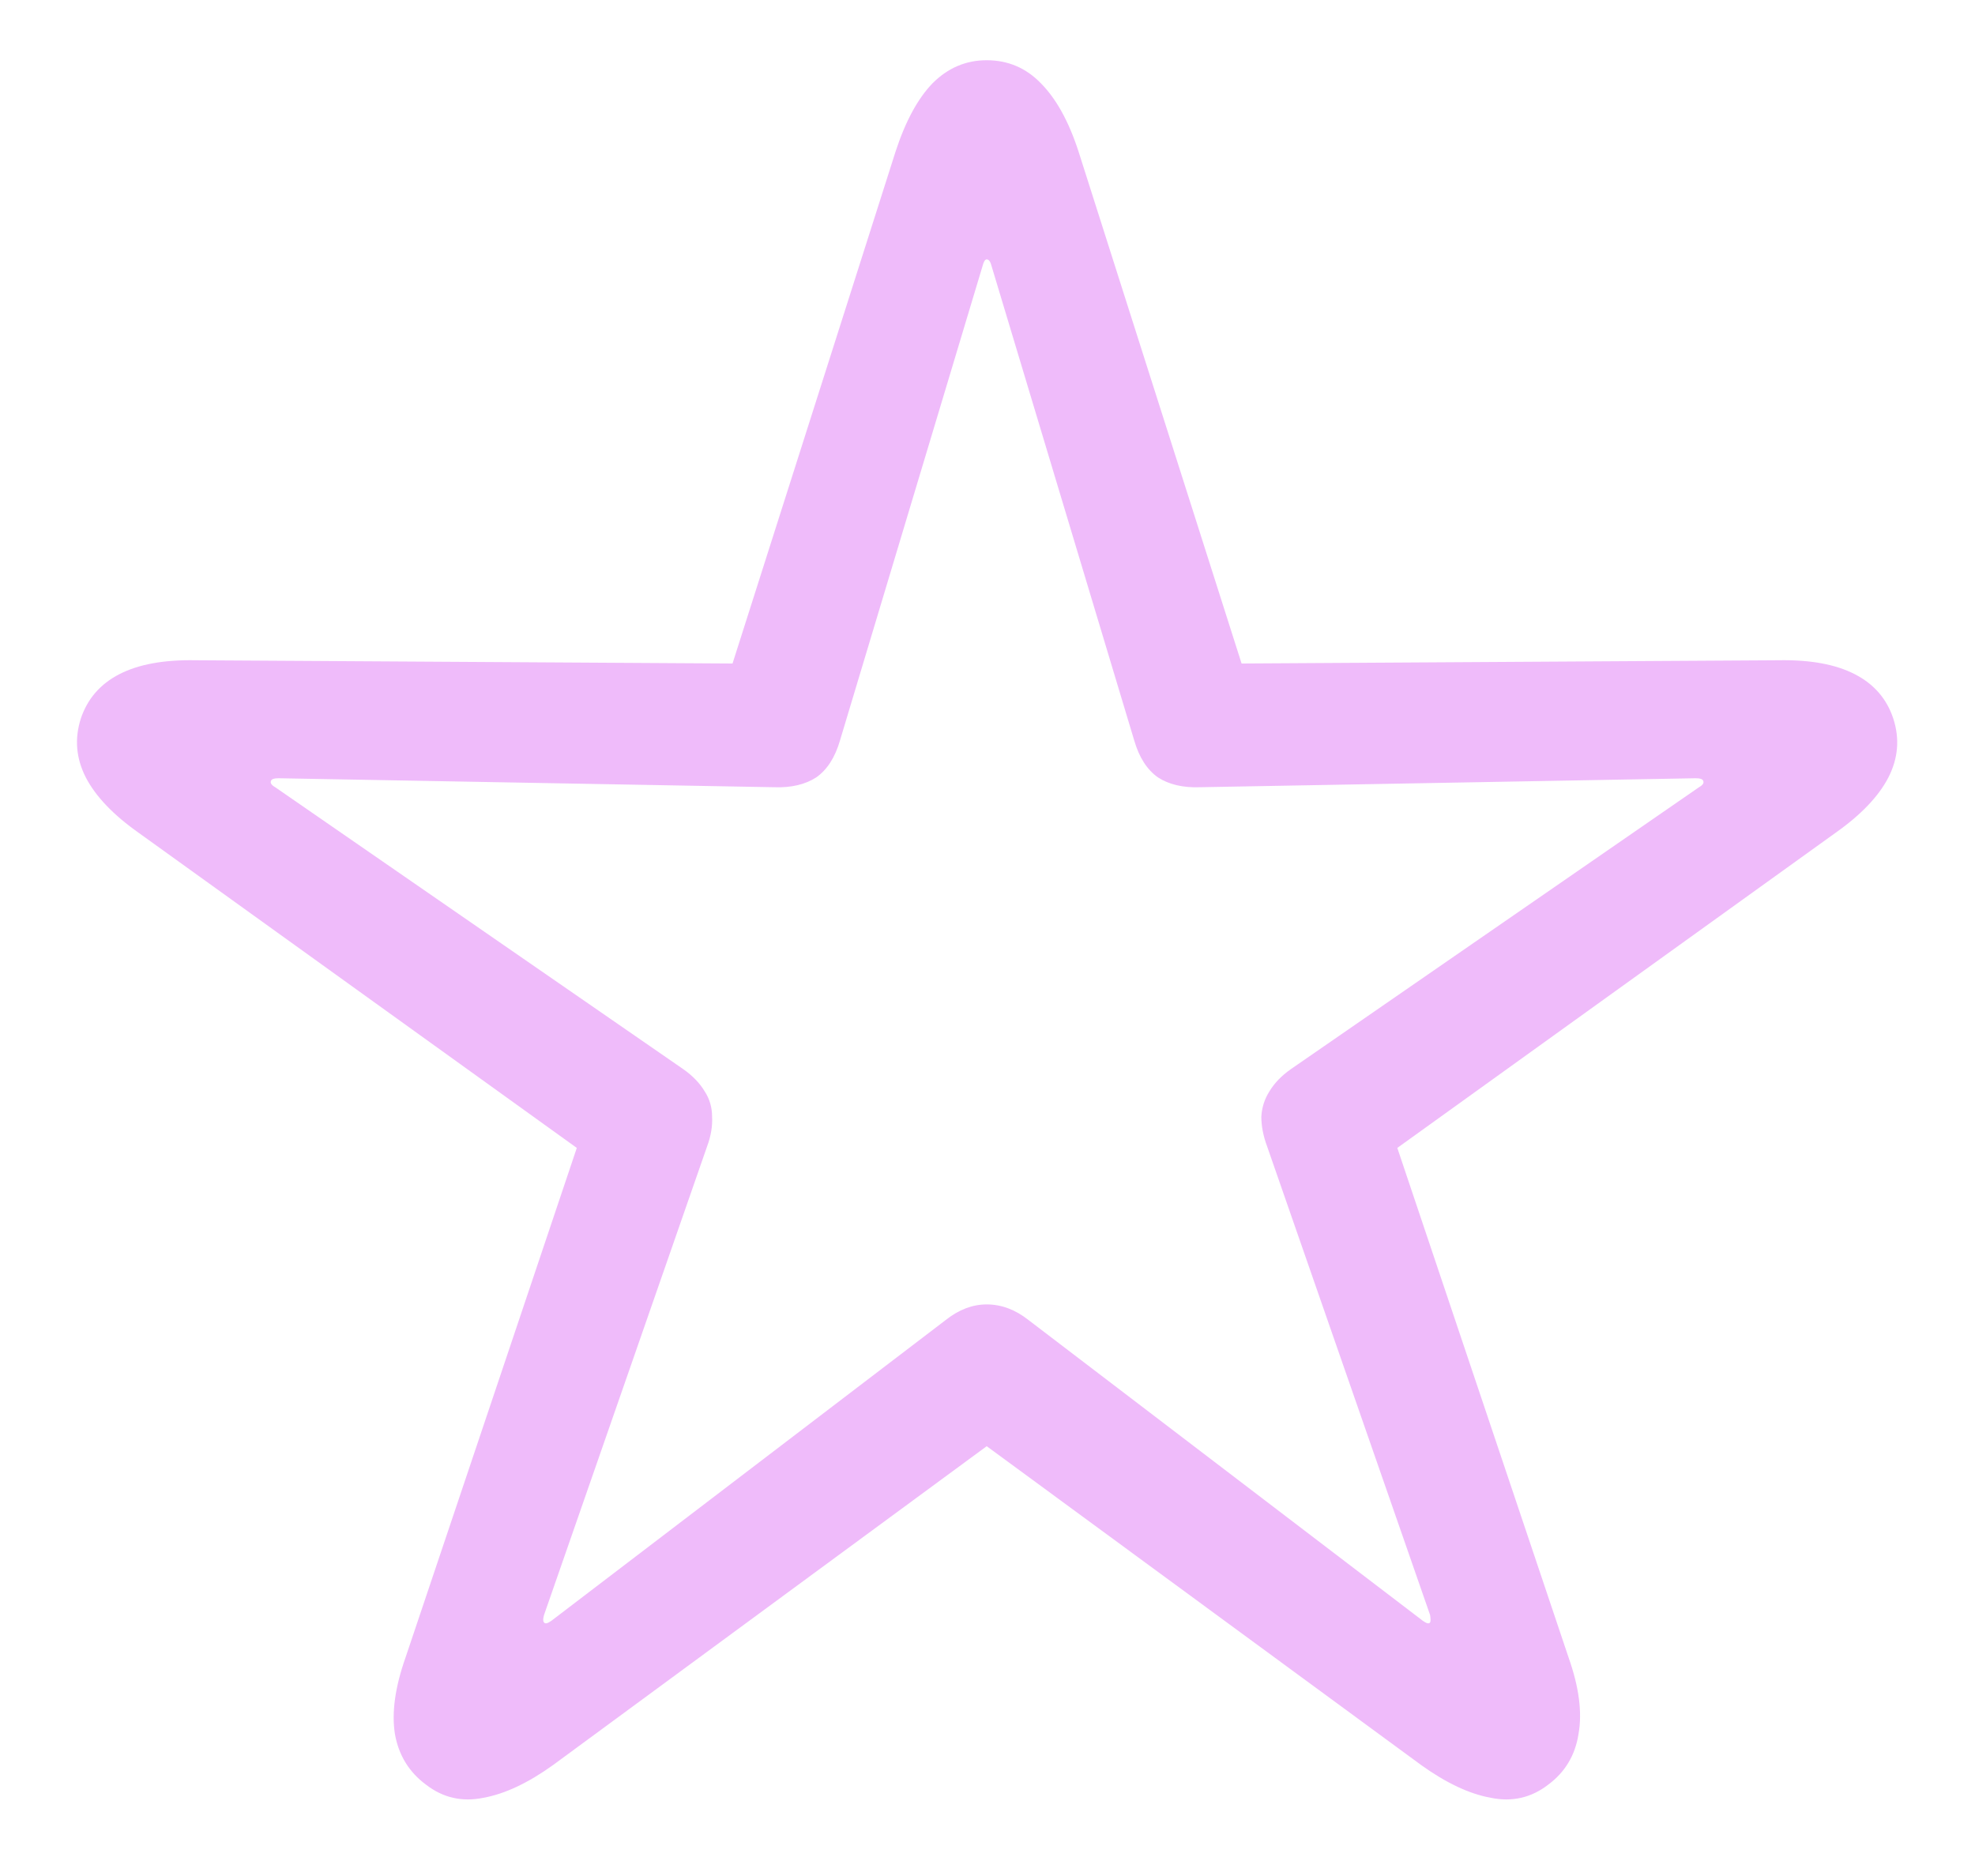
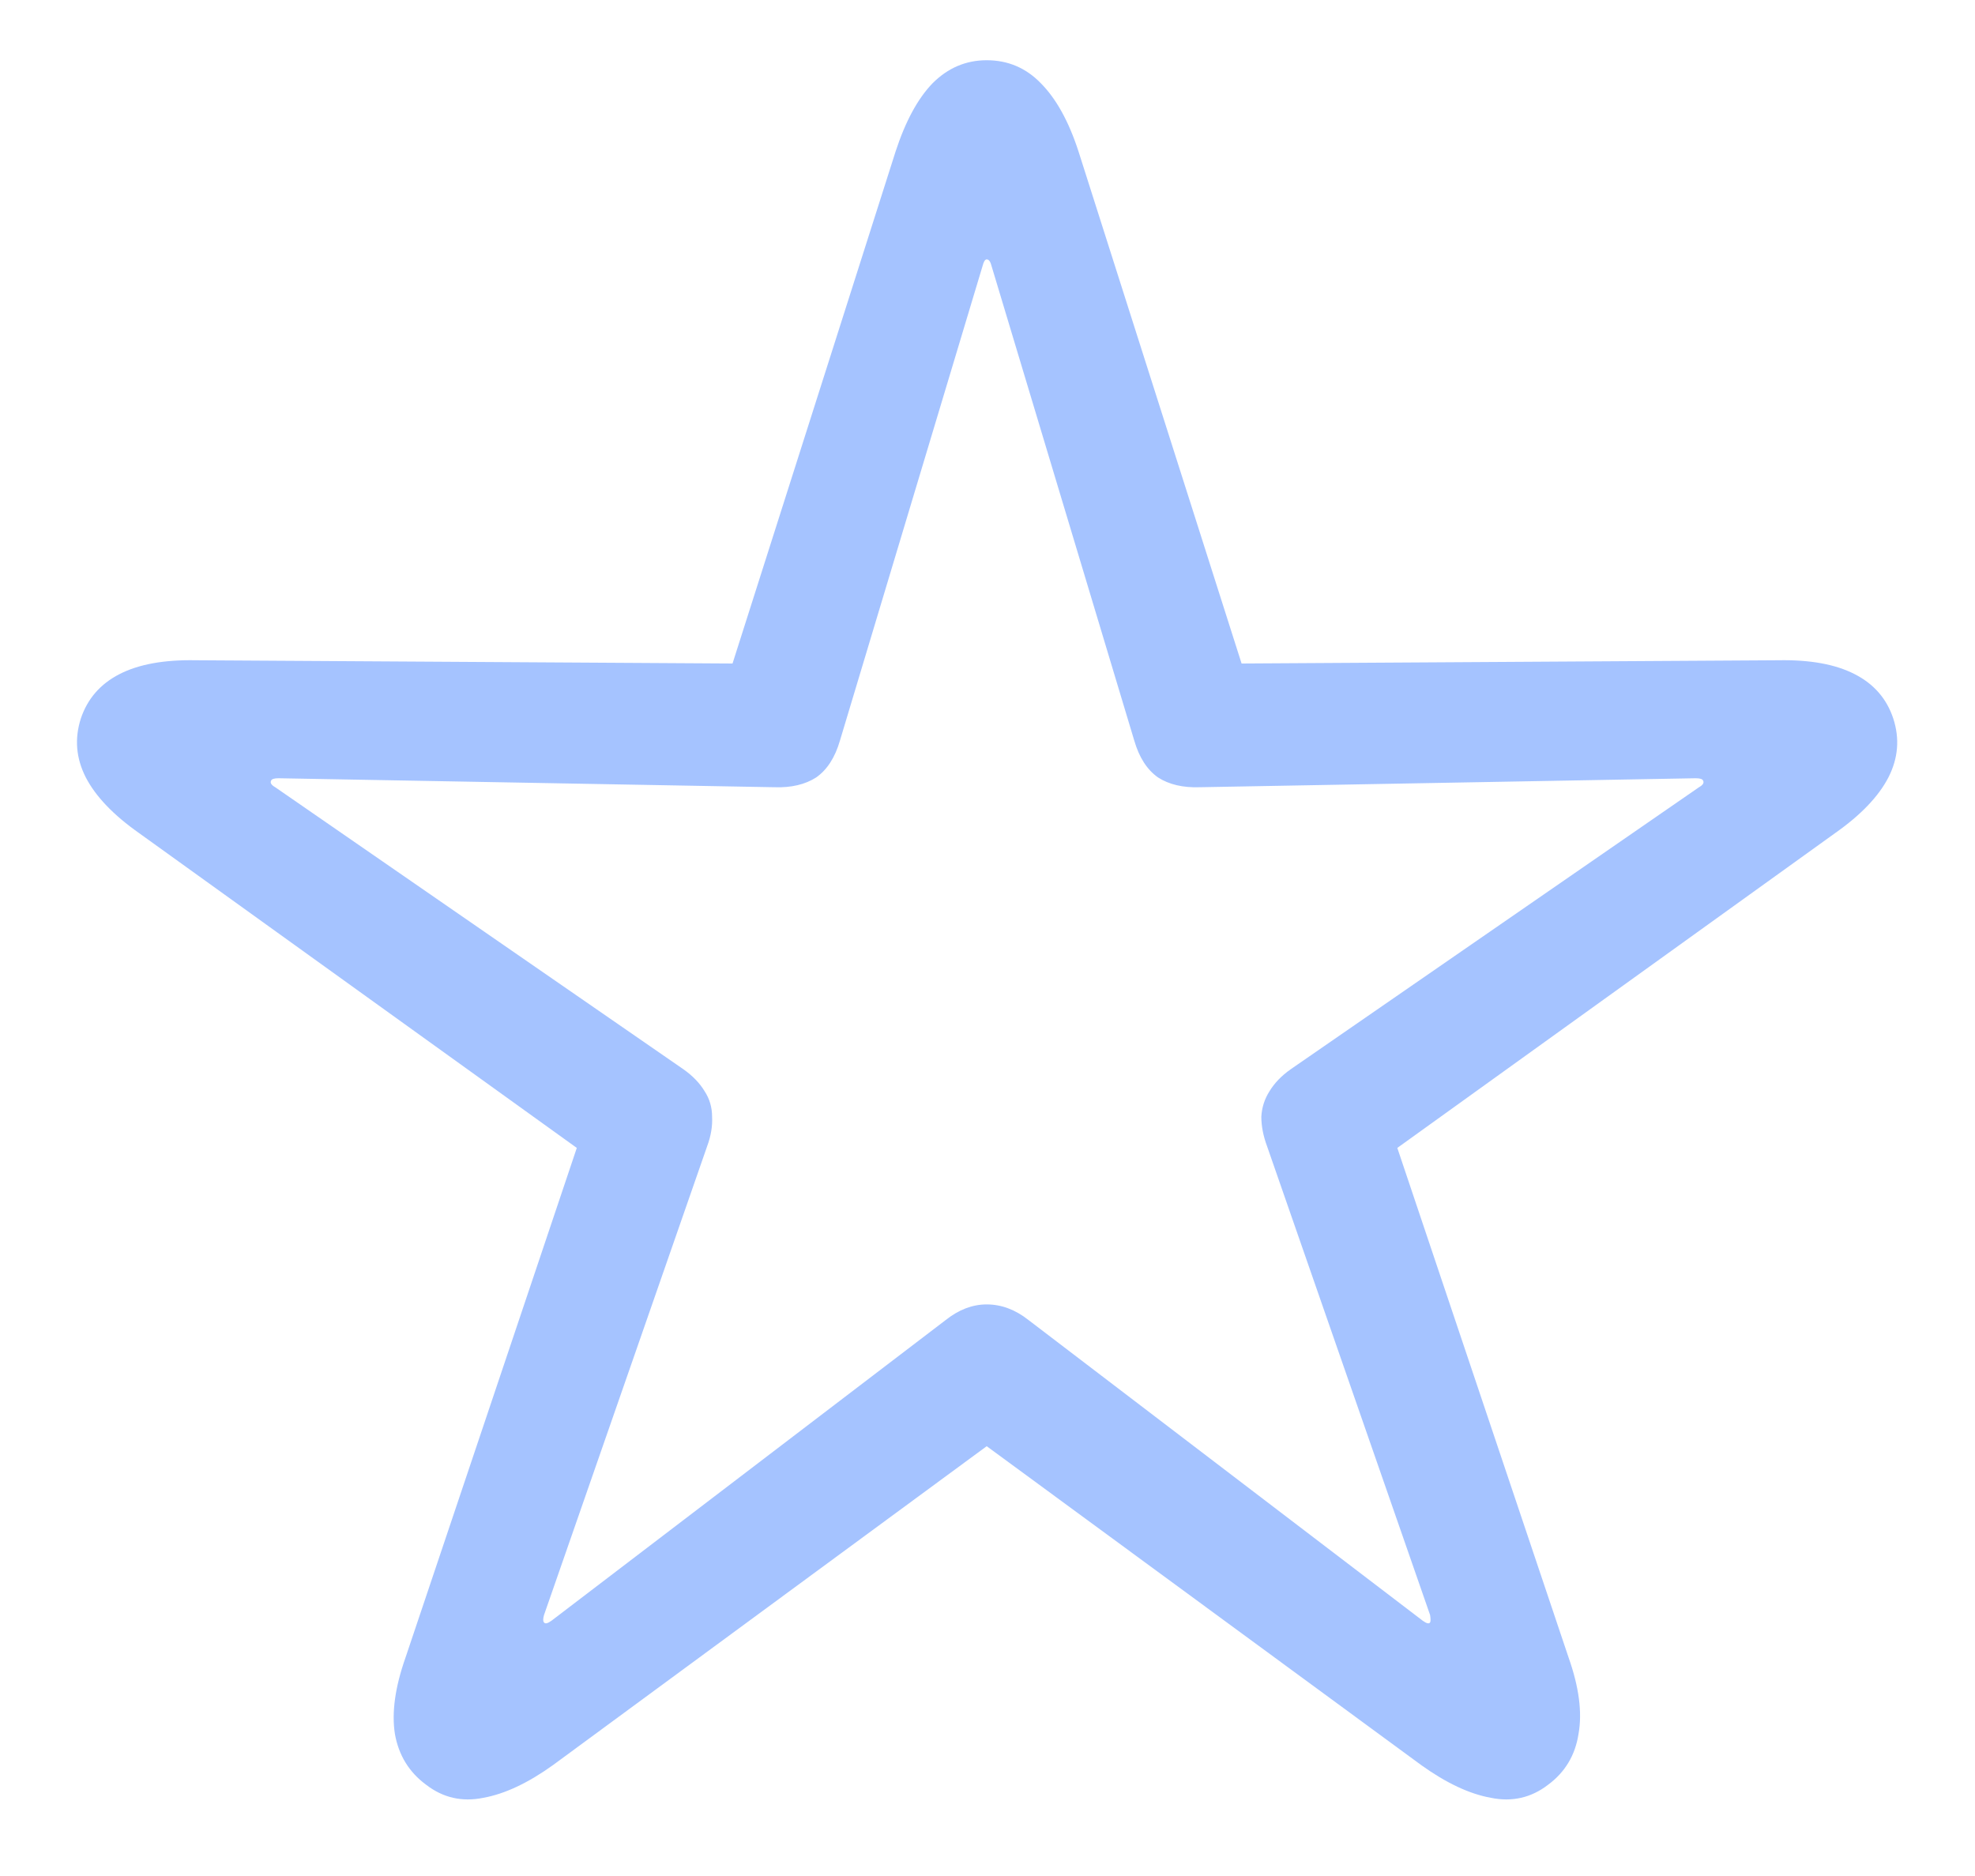
<svg xmlns="http://www.w3.org/2000/svg" width="20" height="19" viewBox="0 0 20 19" fill="none">
-   <path d="M4.314 18.075C4.142 17.948 4.037 17.776 3.999 17.561C3.965 17.345 4.001 17.087 4.106 16.789L5.841 11.626L1.409 8.438C1.149 8.255 0.969 8.067 0.869 7.874C0.77 7.68 0.753 7.481 0.819 7.276C0.886 7.077 1.016 6.927 1.209 6.828C1.403 6.728 1.66 6.681 1.981 6.687L7.418 6.72L9.07 1.532C9.17 1.227 9.294 0.998 9.444 0.843C9.599 0.688 9.781 0.61 9.992 0.61C10.207 0.61 10.39 0.688 10.54 0.843C10.694 0.998 10.822 1.227 10.921 1.532L12.573 6.72L18.01 6.687C18.331 6.681 18.588 6.728 18.782 6.828C18.976 6.927 19.106 7.077 19.172 7.276C19.239 7.481 19.222 7.68 19.123 7.874C19.023 8.067 18.843 8.255 18.583 8.438L14.15 11.626L15.885 16.789C15.99 17.087 16.024 17.345 15.985 17.561C15.952 17.776 15.849 17.948 15.678 18.075C15.506 18.208 15.312 18.252 15.097 18.208C14.881 18.169 14.646 18.059 14.391 17.876L9.992 14.647L5.601 17.876C5.346 18.059 5.111 18.169 4.895 18.208C4.679 18.252 4.486 18.208 4.314 18.075ZM5.509 16.432C5.52 16.448 5.545 16.443 5.584 16.415L9.577 13.369C9.709 13.264 9.848 13.211 9.992 13.211C10.141 13.211 10.282 13.264 10.415 13.369L14.408 16.415C14.447 16.443 14.471 16.448 14.482 16.432C14.488 16.421 14.488 16.396 14.482 16.357L12.831 11.609C12.792 11.504 12.773 11.404 12.773 11.31C12.778 11.216 12.806 11.13 12.855 11.053C12.905 10.97 12.977 10.895 13.071 10.829L17.205 7.973C17.244 7.951 17.258 7.929 17.247 7.907C17.241 7.89 17.216 7.882 17.172 7.882L12.15 7.973C11.978 7.979 11.837 7.945 11.727 7.874C11.616 7.796 11.536 7.672 11.486 7.5L10.041 2.694C10.03 2.65 10.014 2.627 9.992 2.627C9.975 2.627 9.961 2.65 9.95 2.694L8.506 7.5C8.456 7.672 8.376 7.796 8.265 7.874C8.154 7.945 8.013 7.979 7.842 7.973L2.82 7.882C2.776 7.882 2.751 7.89 2.745 7.907C2.734 7.929 2.748 7.951 2.787 7.973L6.92 10.829C7.014 10.895 7.086 10.97 7.136 11.053C7.186 11.13 7.211 11.216 7.211 11.31C7.216 11.404 7.2 11.504 7.161 11.609L5.509 16.357C5.498 16.396 5.498 16.421 5.509 16.432Z" fill="#EFBBFA" />
+   <path d="M4.314 18.075C4.142 17.948 4.037 17.776 3.999 17.561C3.965 17.345 4.001 17.087 4.106 16.789L5.841 11.626L1.409 8.438C1.149 8.255 0.969 8.067 0.869 7.874C0.77 7.68 0.753 7.481 0.819 7.276C0.886 7.077 1.016 6.927 1.209 6.828C1.403 6.728 1.66 6.681 1.981 6.687L7.418 6.72L9.07 1.532C9.17 1.227 9.294 0.998 9.444 0.843C9.599 0.688 9.781 0.61 9.992 0.61C10.207 0.61 10.39 0.688 10.54 0.843C10.694 0.998 10.822 1.227 10.921 1.532L12.573 6.72L18.01 6.687C18.331 6.681 18.588 6.728 18.782 6.828C18.976 6.927 19.106 7.077 19.172 7.276C19.239 7.481 19.222 7.68 19.123 7.874C19.023 8.067 18.843 8.255 18.583 8.438L14.15 11.626L15.885 16.789C15.99 17.087 16.024 17.345 15.985 17.561C15.952 17.776 15.849 17.948 15.678 18.075C15.506 18.208 15.312 18.252 15.097 18.208C14.881 18.169 14.646 18.059 14.391 17.876L9.992 14.647L5.601 17.876C5.346 18.059 5.111 18.169 4.895 18.208C4.679 18.252 4.486 18.208 4.314 18.075ZM5.509 16.432C5.52 16.448 5.545 16.443 5.584 16.415L9.577 13.369C9.709 13.264 9.848 13.211 9.992 13.211C10.141 13.211 10.282 13.264 10.415 13.369L14.408 16.415C14.447 16.443 14.471 16.448 14.482 16.432C14.488 16.421 14.488 16.396 14.482 16.357L12.831 11.609C12.792 11.504 12.773 11.404 12.773 11.31C12.778 11.216 12.806 11.13 12.855 11.053C12.905 10.97 12.977 10.895 13.071 10.829L17.205 7.973C17.244 7.951 17.258 7.929 17.247 7.907C17.241 7.89 17.216 7.882 17.172 7.882L12.15 7.973C11.978 7.979 11.837 7.945 11.727 7.874C11.616 7.796 11.536 7.672 11.486 7.5L10.041 2.694C10.03 2.65 10.014 2.627 9.992 2.627C9.975 2.627 9.961 2.65 9.95 2.694L8.506 7.5C8.456 7.672 8.376 7.796 8.265 7.874C8.154 7.945 8.013 7.979 7.842 7.973L2.82 7.882C2.776 7.882 2.751 7.89 2.745 7.907C2.734 7.929 2.748 7.951 2.787 7.973L6.92 10.829C7.014 10.895 7.086 10.97 7.136 11.053C7.186 11.13 7.211 11.216 7.211 11.31C7.216 11.404 7.2 11.504 7.161 11.609L5.509 16.357C5.498 16.396 5.498 16.421 5.509 16.432Z" fill="#A5C3FF" />
</svg>
